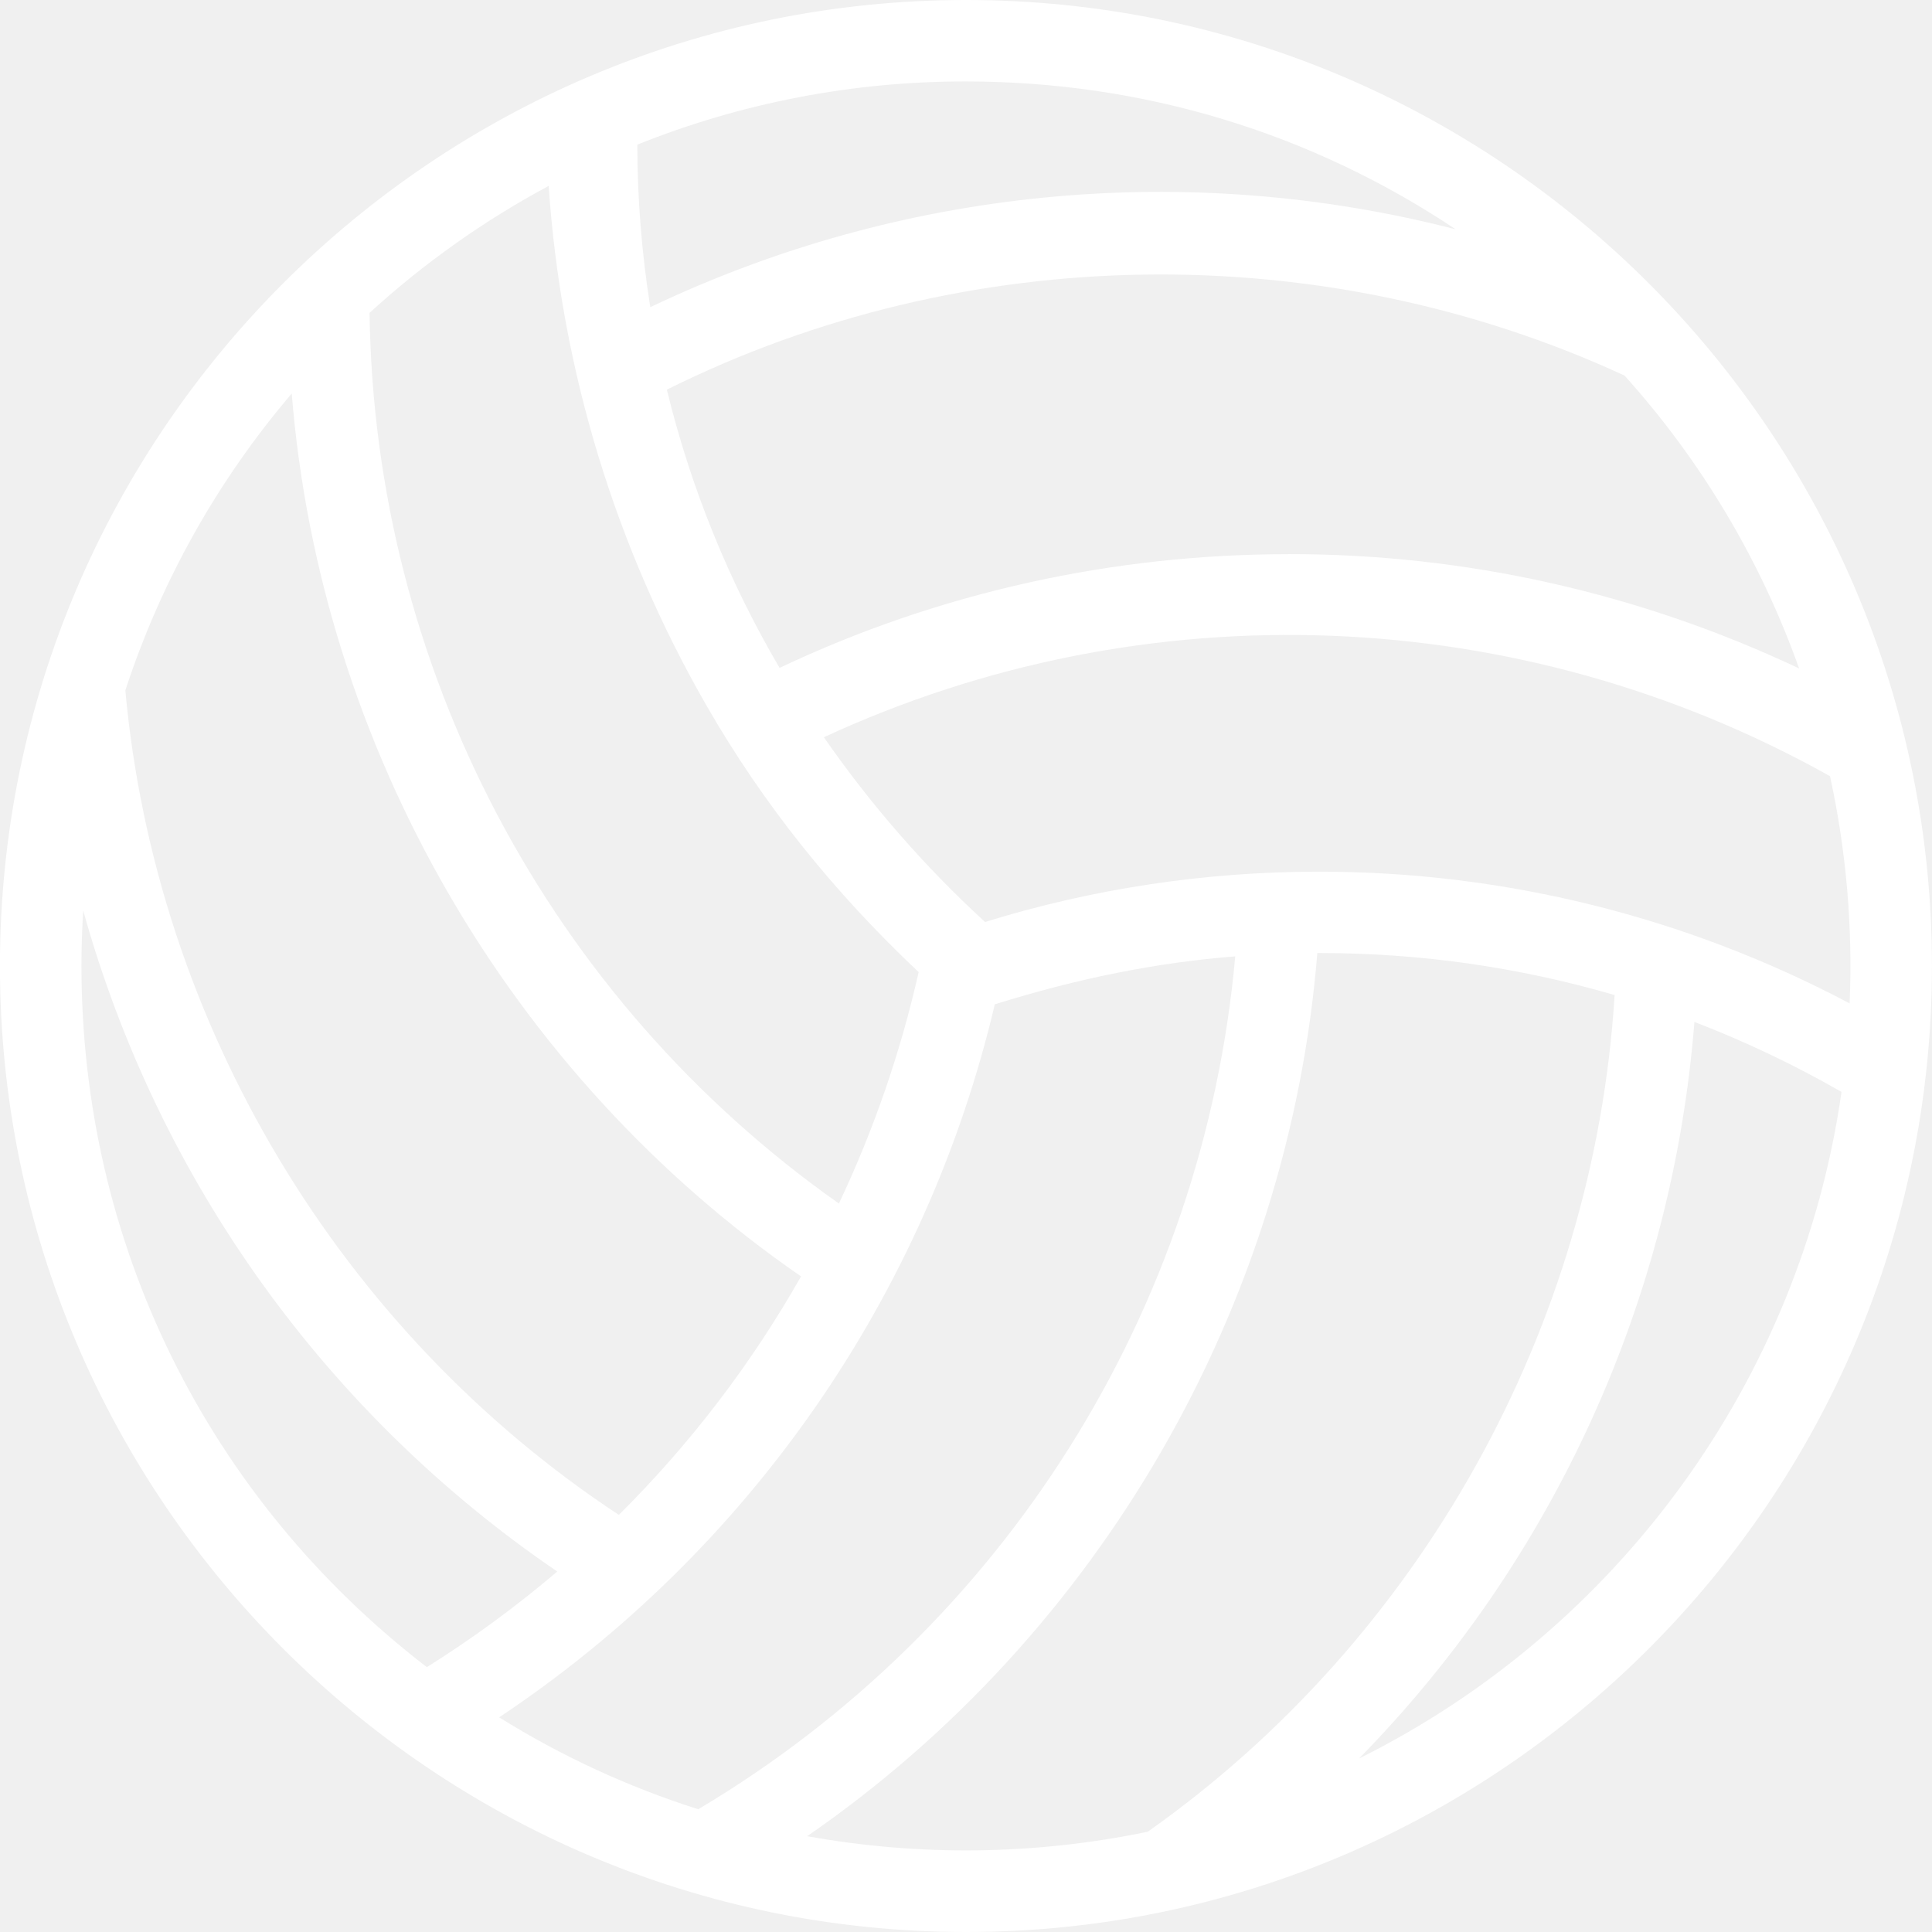
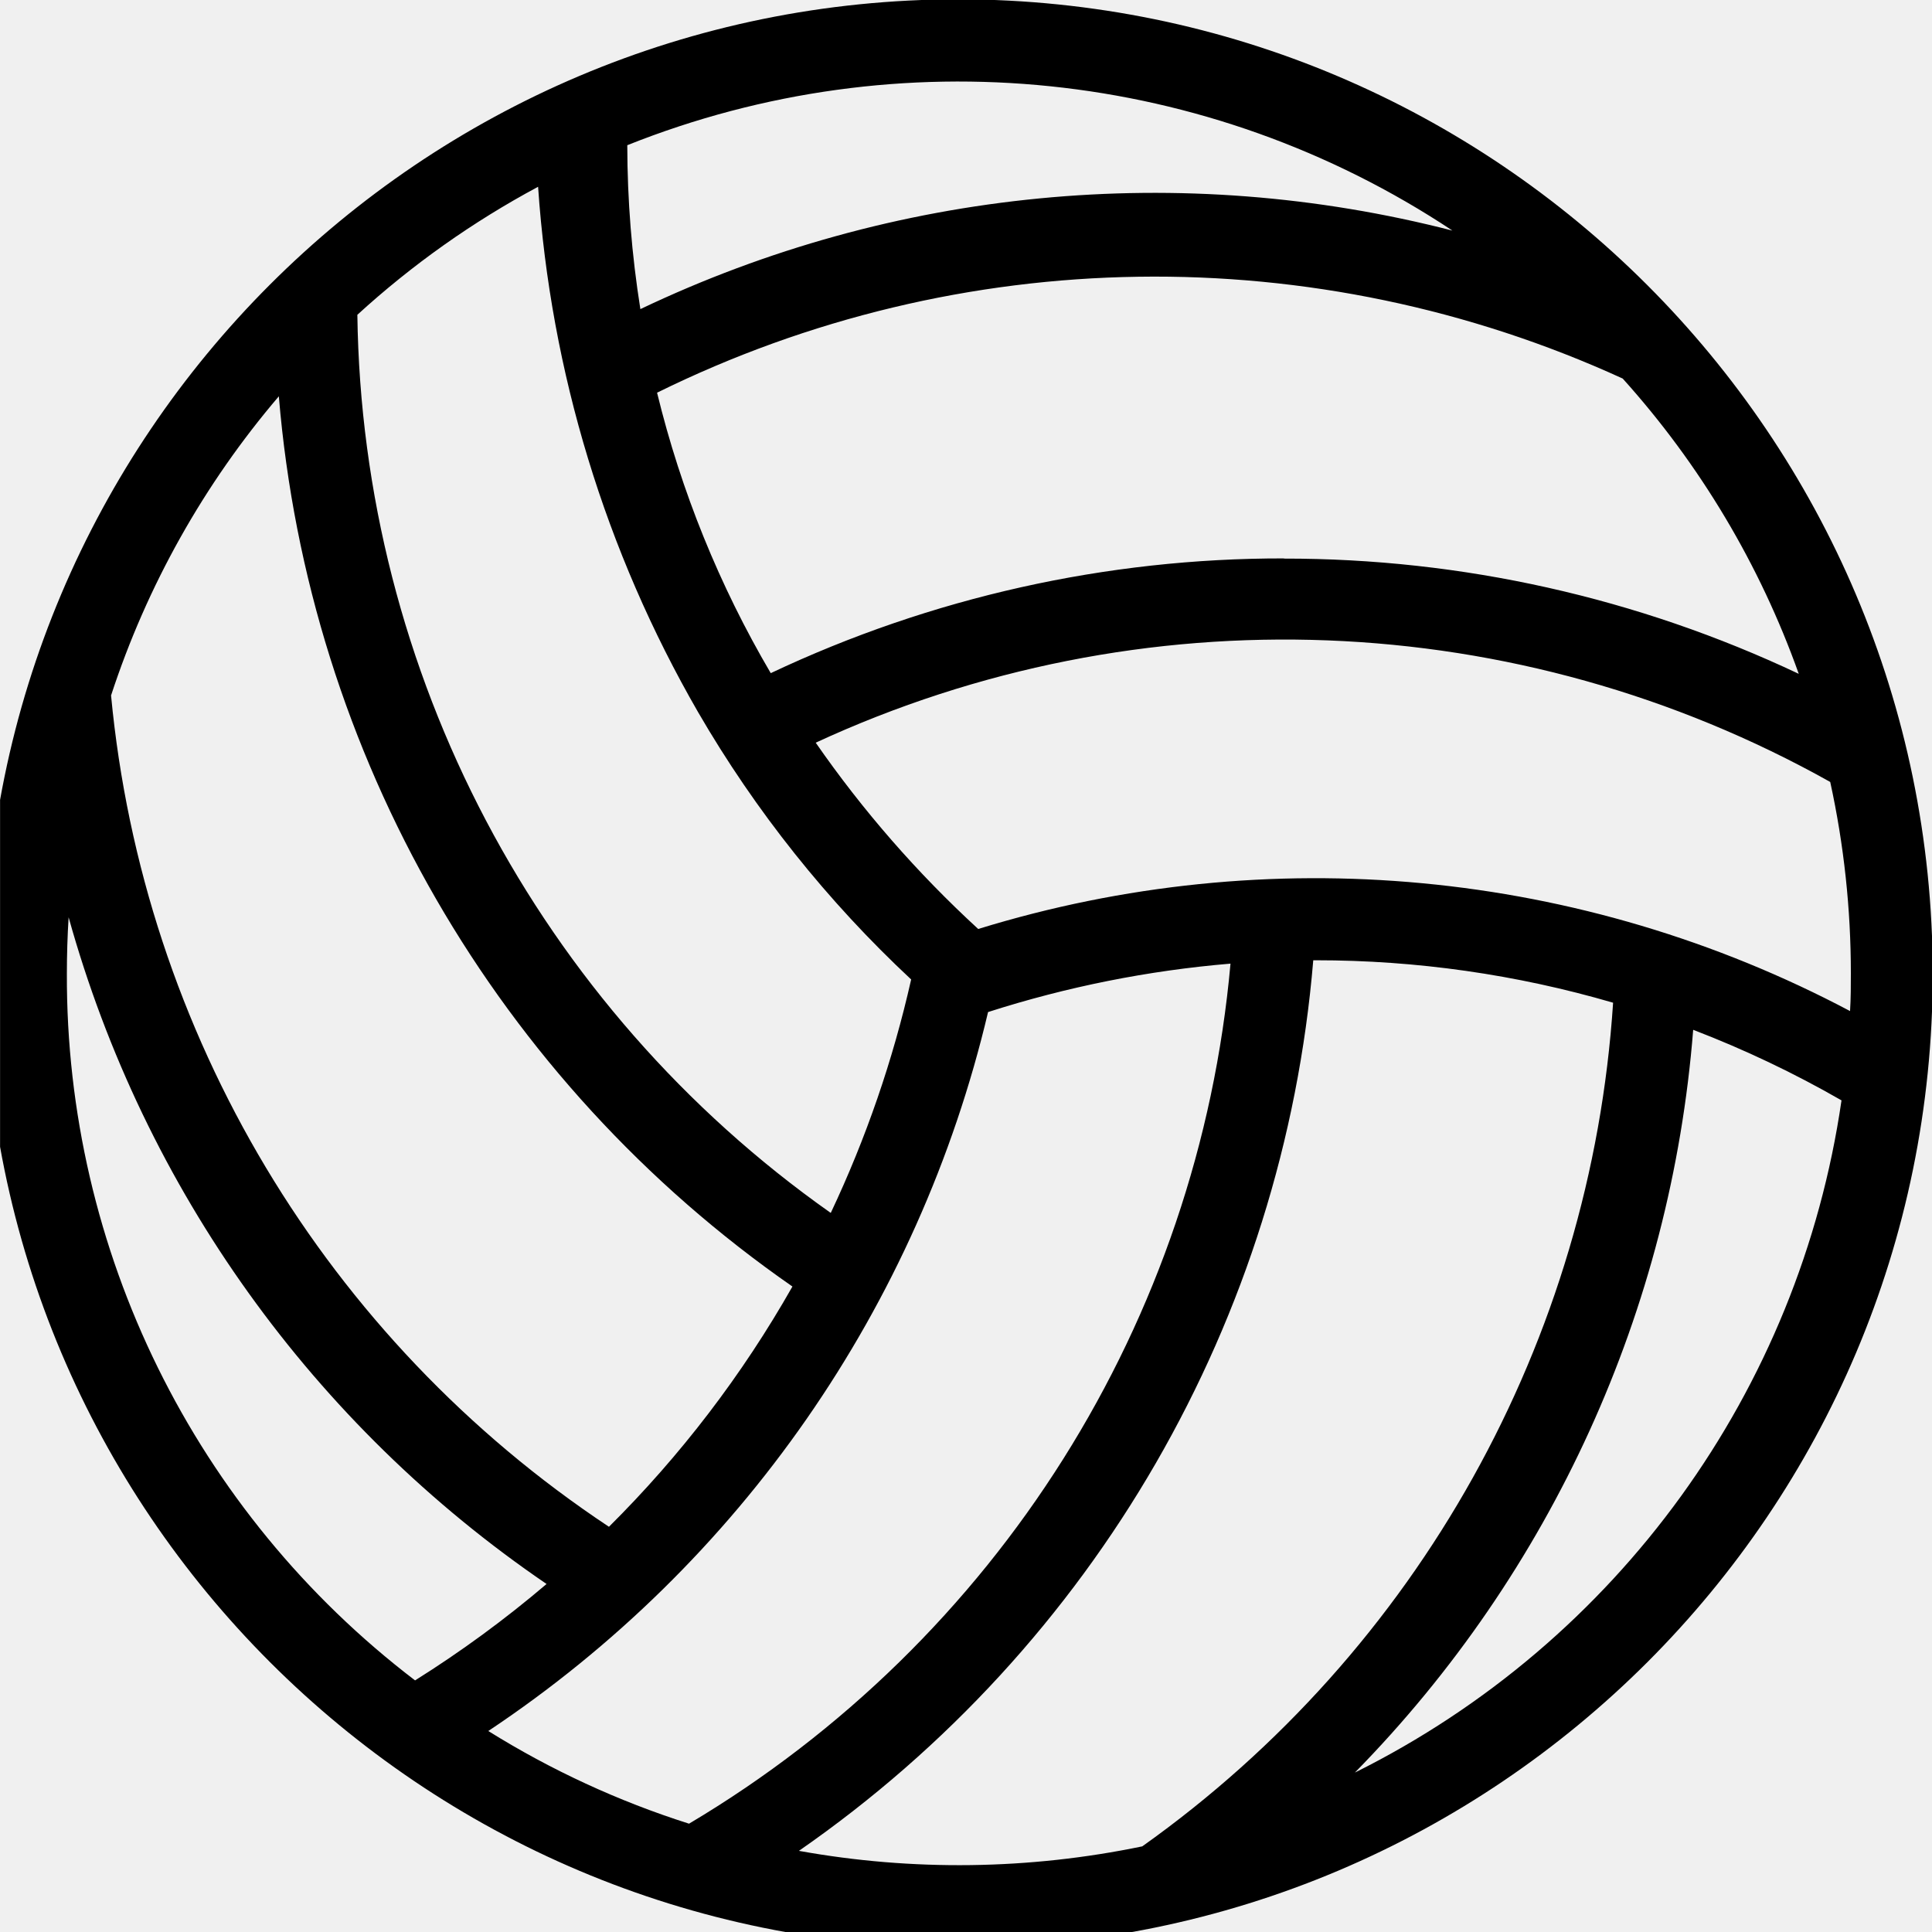
- <svg xmlns="http://www.w3.org/2000/svg" width="31.258" height="31.258" viewBox="-0.173 0.063 31.258 31.258">
-   <path d="M15.456.063C6.838.063-.174 7.074-.174 15.692c0 8.618 7.012 15.629 15.63 15.629 8.617 0 15.628-7.011 15.628-15.63 0-8.617-7.01-15.628-15.628-15.628M8.843 25.489a18.036 18.036 0 0 1-2.11 1.547c-3.553-2.734-5.588-6.862-5.588-11.344 0-.299.01-.598.028-.898a19.164 19.164 0 0 0 7.67 10.695m12.972 3.025a19.169 19.169 0 0 0 5.426-11.917c.82.315 1.619.695 2.38 1.132-.664 4.656-3.613 8.7-7.806 10.785M10.348 5.032a16.89 16.89 0 0 1-.21-2.629 14.224 14.224 0 0 1 5.318-1.022c2.855 0 5.574.824 7.922 2.392a19.174 19.174 0 0 0-13.03 1.26m10.326 3.996c-2.823 0-5.646.613-8.234 1.84a16.683 16.683 0 0 1-1.824-4.502c4.82-2.4 10.599-2.487 15.494-.228a14.202 14.202 0 0 1 2.825 4.739 19.29 19.29 0 0 0-8.261-1.85M13.4 19.535A17.92 17.92 0 0 1 5.806 5.125a14.33 14.33 0 0 1 2.898-2.054A19.52 19.52 0 0 0 11.27 11.5c.907 1.571 2.026 2.976 3.42 4.291a18.06 18.06 0 0 1-1.29 3.744m-3.56 5.038c-4.515-2.975-7.495-7.95-7.985-13.34A14.19 14.19 0 0 1 4.547 6.43c.46 5.718 3.516 11.022 8.24 14.284a17.815 17.815 0 0 1-2.947 3.858m6.082-8.26c1.364-.425 2.608-.673 3.89-.776a17.912 17.912 0 0 1-8.688 13.799 14.232 14.232 0 0 1-3.221-1.487 19.138 19.138 0 0 0 8.019-11.535m5.218-.831h.04c1.62 0 3.225.229 4.77.68-.331 5.378-3.147 10.428-7.554 13.537a14.477 14.477 0 0 1-5.51.072c4.727-3.26 7.794-8.562 8.254-14.29m-7.984-3.49a17.921 17.921 0 0 1 16.279.63 14.367 14.367 0 0 1 .317 3.676 18.31 18.31 0 0 0-8.588-2.131c-1.818 0-3.64.269-5.4.814a17.913 17.913 0 0 1-2.608-2.99" fill="#fff" fill-rule="evenodd" data-name="Tracé 1598" />
+ <svg xmlns="http://www.w3.org/2000/svg" viewBox="0 0 31 31">
+   <defs>
+     <clipPath id="clip-path">
+       <rect id="Rectangle_1834" data-name="Rectangle 1834" width="31" height="31" transform="translate(0.074 0.074)" fill="none" />
+     </clipPath>
+   </defs>
+   <g id="Groupe_1804" data-name="Groupe 1804" transform="translate(-0.268 0.009)">
+     <g id="Groupe_1803" data-name="Groupe 1803" transform="translate(0.195 -0.083)" clip-path="url(#clip-path)">
+       <path id="Tracé_1598" data-name="Tracé 1598" d="M15.629,0A15.629,15.629,0,1,0,31.258,15.629,15.647,15.647,0,0,0,15.629,0M9.016,25.427a18.036,18.036,0,0,1-2.11,1.547A14.2,14.2,0,0,1,1.319,15.629q0-.447.028-.9A19.164,19.164,0,0,0,9.016,25.427m12.972,3.024a19.169,19.169,0,0,0,5.426-11.916,16.977,16.977,0,0,1,2.38,1.132,14.348,14.348,0,0,1-7.806,10.785M10.521,4.97a16.89,16.89,0,0,1-.21-2.629,14.329,14.329,0,0,1,13.24,1.37,19.174,19.174,0,0,0-13.03,1.26m10.326,4a19.222,19.222,0,0,0-8.234,1.841,16.683,16.683,0,0,1-1.824-4.5,18.051,18.051,0,0,1,15.494-.227,14.2,14.2,0,0,1,2.825,4.738,19.289,19.289,0,0,0-8.262-1.849M13.573,19.471A17.92,17.92,0,0,1,5.98,5.062a14.33,14.33,0,0,1,2.9-2.054,19.52,19.52,0,0,0,2.566,8.428,18.7,18.7,0,0,0,3.42,4.291,18.06,18.06,0,0,1-1.289,3.744m-3.56,5.038A18.045,18.045,0,0,1,2.028,11.17a14.19,14.19,0,0,1,2.692-4.8,19.344,19.344,0,0,0,8.241,14.284,17.815,17.815,0,0,1-2.947,3.858M16.1,16.25a17.534,17.534,0,0,1,3.89-.777,17.912,17.912,0,0,1-8.688,13.8,14.232,14.232,0,0,1-3.221-1.487A19.138,19.138,0,0,0,16.1,16.25m5.218-.831h.04a16.99,16.99,0,0,1,4.771.681,18.051,18.051,0,0,1-7.555,13.537,14.477,14.477,0,0,1-5.509.072,19.342,19.342,0,0,0,8.253-14.29m-7.984-3.491a17.921,17.921,0,0,1,16.279.63,14.367,14.367,0,0,1,.331,3.071c0,.2,0,.4-.013.605a18.343,18.343,0,0,0-13.989-1.317,17.913,17.913,0,0,1-2.608-2.99" transform="translate(-0.173 0.063)" fill="currentColor" />
+     </g>
+   </g>
</svg>
